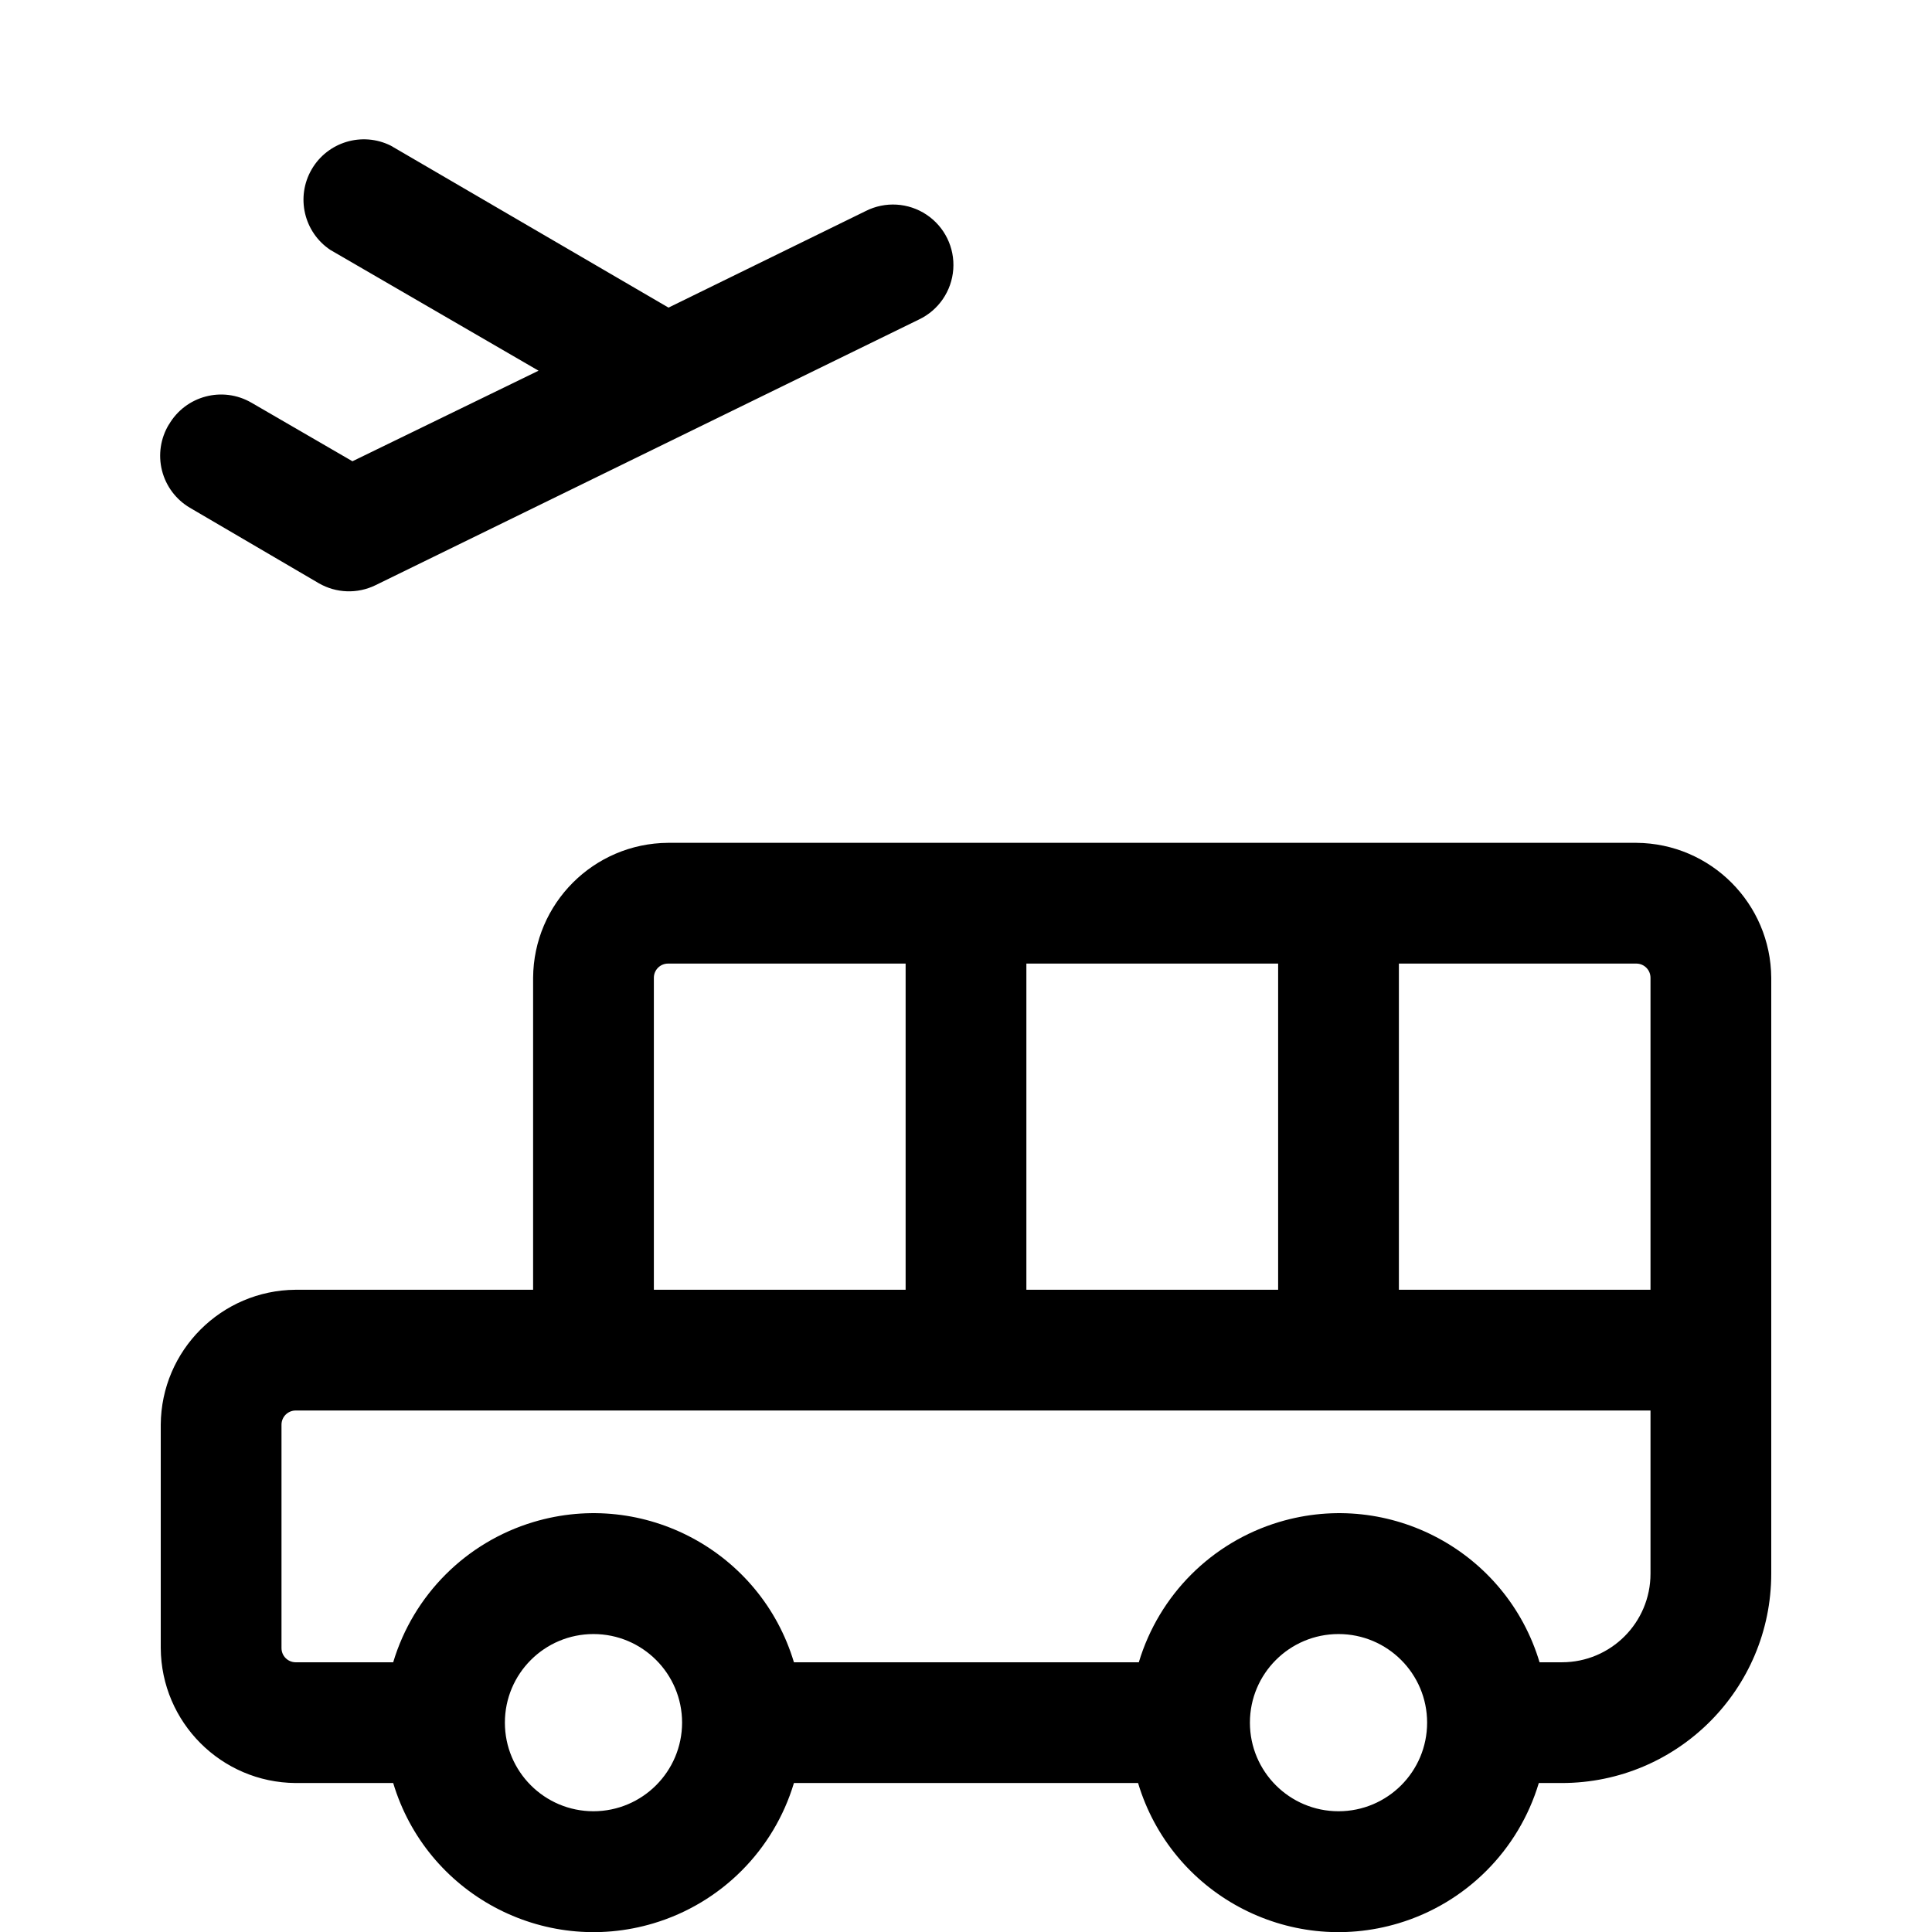
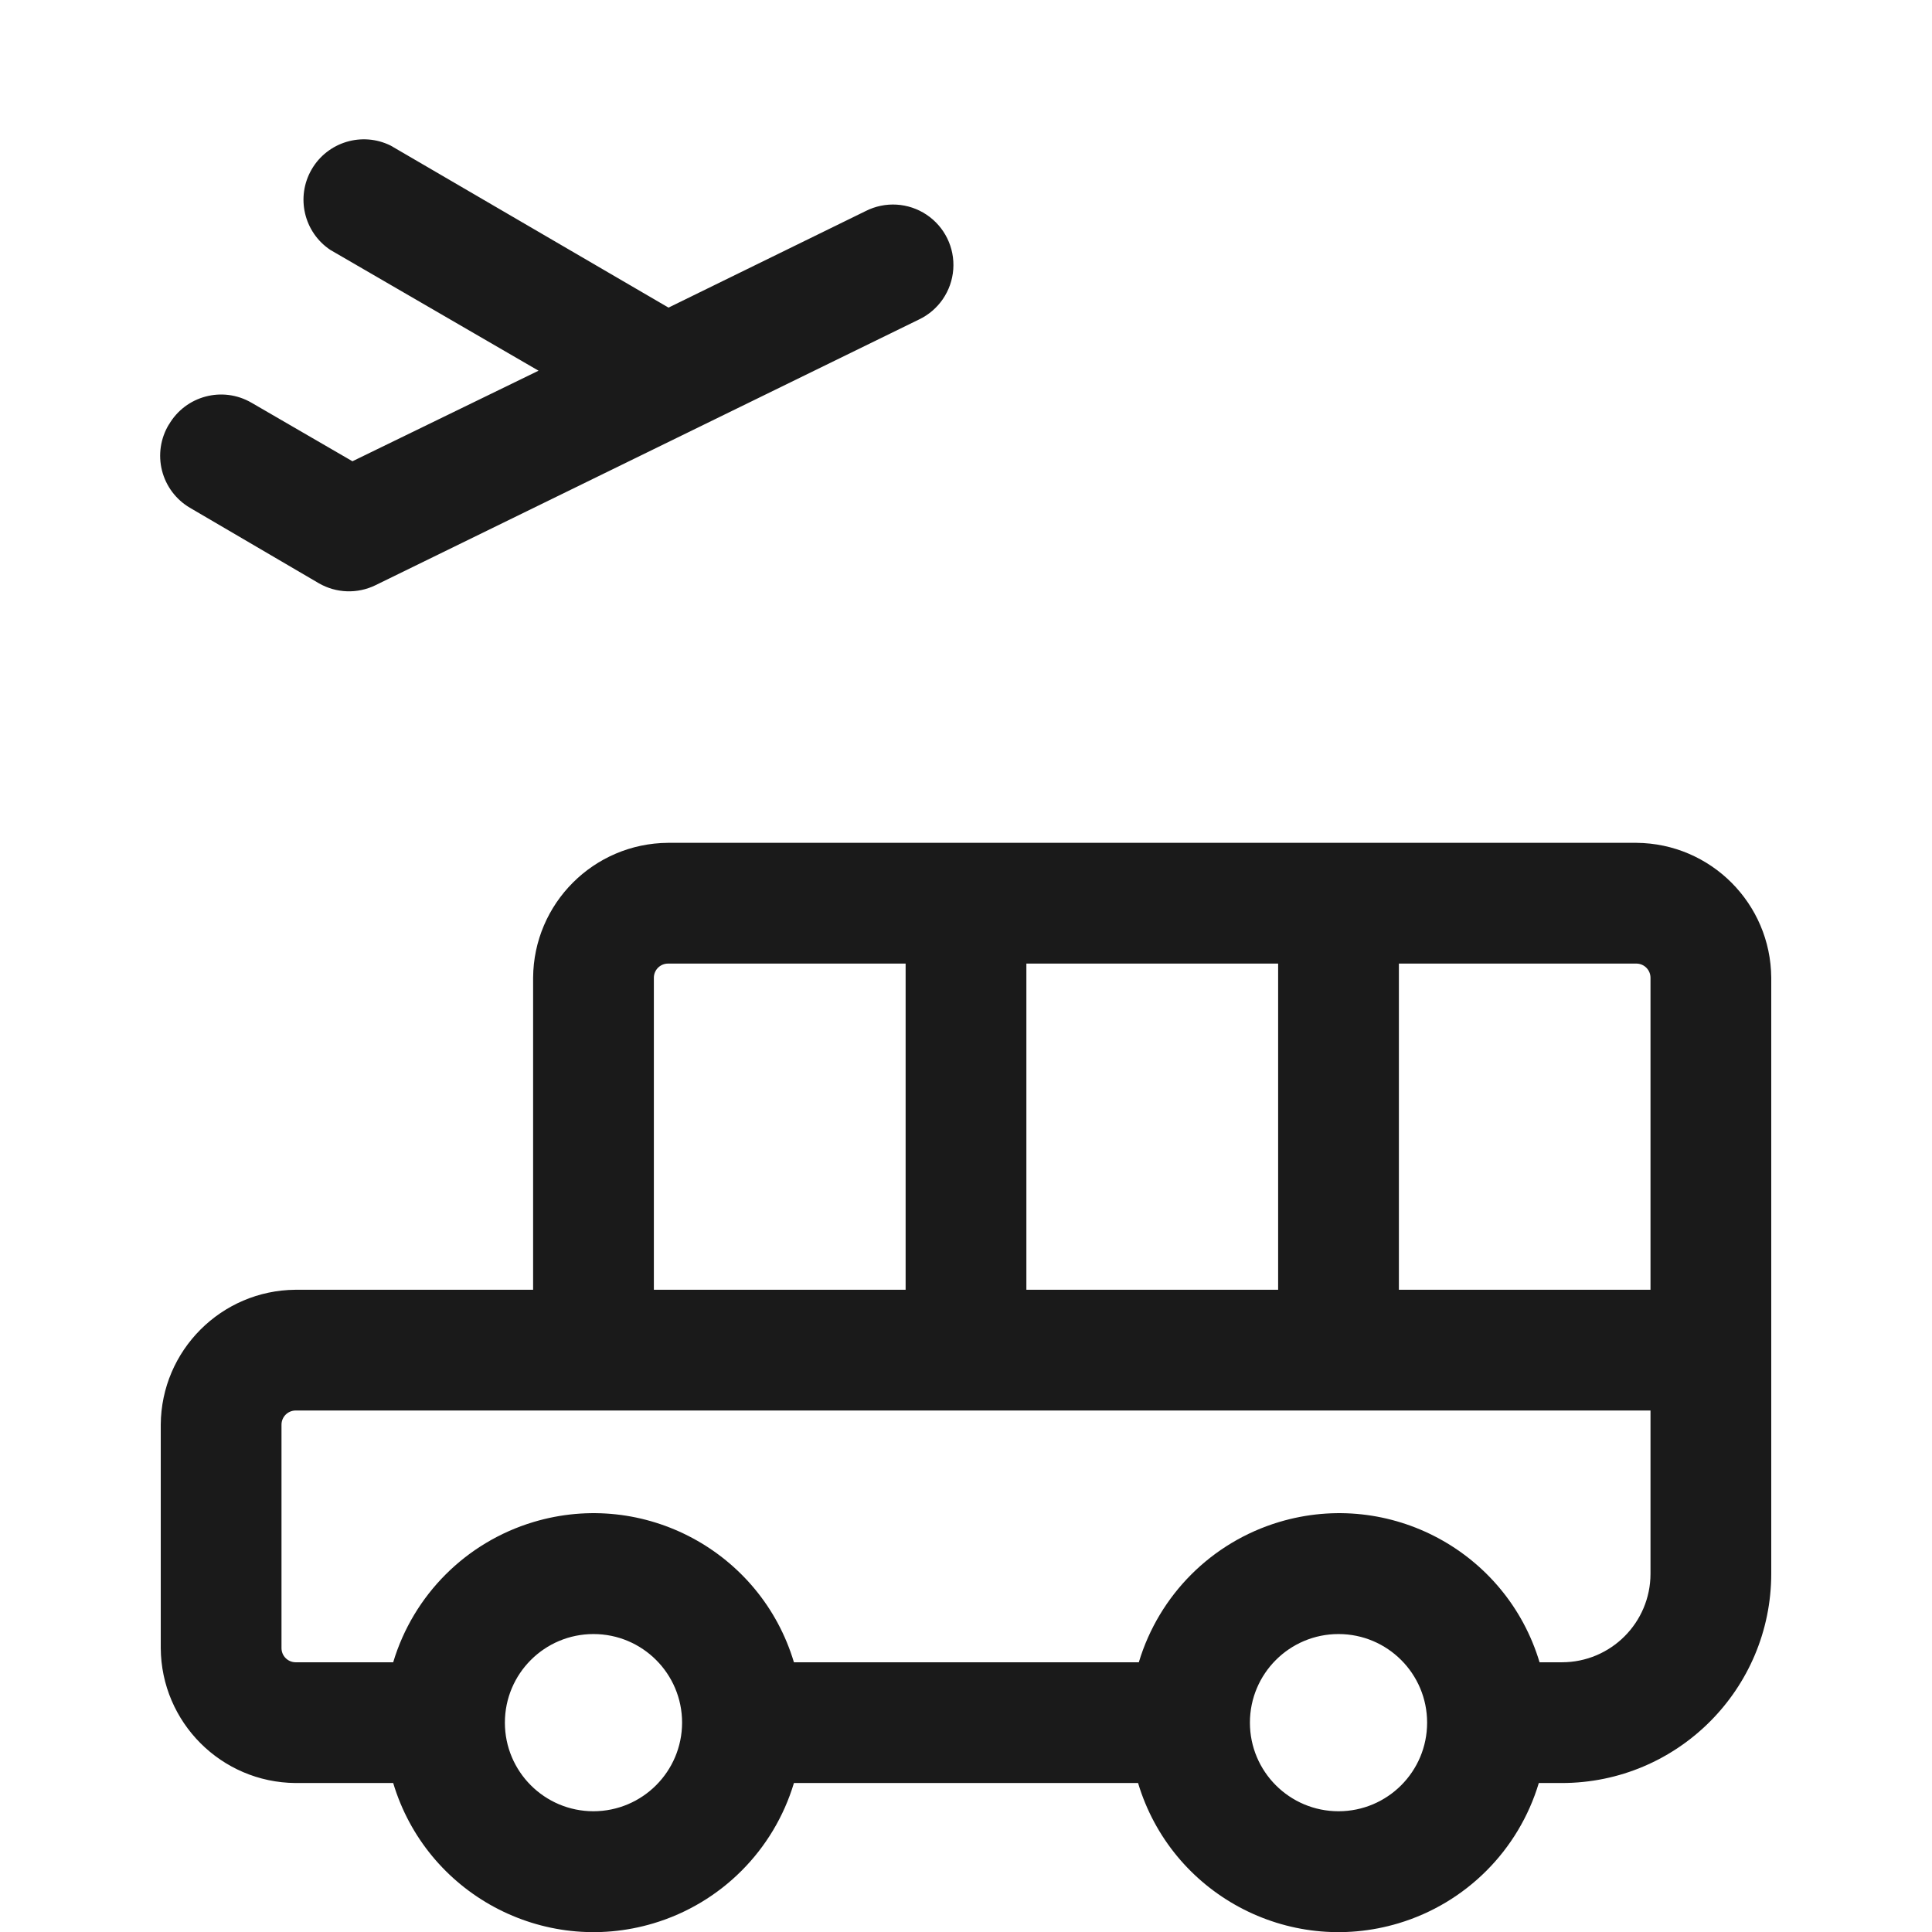
- <svg xmlns="http://www.w3.org/2000/svg" viewBox="0 0 128 128" width="50px">
-   <path d="M108.42 55.84H44.26a9 9 0 0 0-8.94 8.94v20.67H19.58a9 9 0 0 0-8.93 8.94v14.8a9 9 0 0 0 8.93 8.94h6.47c2.2 7.332 9.928 11.491 17.26 9.291a13.86 13.86 0 0 0 9.29-9.291h22.8c2.2 7.332 9.928 11.491 17.26 9.291a13.86 13.86 0 0 0 9.29-9.291h1.53c7.658-.006 13.864-6.212 13.87-13.87V64.78a9 9 0 0 0-8.93-8.94m.93 8.94v20.67H92.68V63.84h15.74a.94.94 0 0 1 .93.94M68 85.45V63.84h16.68v21.61zM44.26 63.84H60v21.61H43.32V64.78c0-.52.42-.94.94-.94M39.32 120a5.87 5.87 0 1 1 5.87-5.87 5.88 5.88 0 0 1-5.87 5.87m49.36 0a5.87 5.87 0 1 1 5.87-5.87 5.87 5.87 0 0 1-5.87 5.87m14.8-9.87H102c-2.2-7.332-9.928-11.491-17.26-9.291a13.86 13.86 0 0 0-9.29 9.291H52.6c-2.2-7.332-9.928-11.491-17.26-9.291a13.86 13.86 0 0 0-9.29 9.291h-6.47a.94.94 0 0 1-.93-.94v-14.8a.94.94 0 0 1 .93-.94h89.77v10.81a5.87 5.87 0 0 1-5.87 5.87m-92.29-82a4 4 0 0 1 5.467-1.451l.003.001 6.69 3.88 12.33-6-13.79-8a4 4 0 0 1 4-6.91l18.4 10.73 13.07-6.4a4.003 4.003 0 1 1 3.52 7.19l-36 17.6a4 4 0 0 1-3.76-.13l-8.54-5a4 4 0 0 1-1.39-5.52z" />
+ <svg xmlns="http://www.w3.org/2000/svg" viewBox="0 0 128 128" width="128" class="" height="128">
+   <path d="M108.42 55.84H44.26a9 9 0 0 0-8.94 8.94v20.67H19.58a9 9 0 0 0-8.93 8.94v14.8a9 9 0 0 0 8.93 8.94h6.47c2.2 7.332 9.928 11.491 17.26 9.291a13.86 13.86 0 0 0 9.29-9.291h22.8c2.2 7.332 9.928 11.491 17.26 9.291a13.86 13.86 0 0 0 9.29-9.291h1.53c7.658-.006 13.864-6.212 13.87-13.87V64.78a9 9 0 0 0-8.93-8.94m.93 8.94v20.67H92.68V63.84h15.74a.94.94 0 0 1 .93.94M68 85.45V63.84h16.68v21.61zM44.26 63.84H60v21.61H43.32V64.78c0-.52.42-.94.94-.94M39.32 120a5.87 5.87 0 1 1 5.87-5.87 5.88 5.88 0 0 1-5.87 5.87m49.36 0a5.87 5.87 0 1 1 5.87-5.87 5.87 5.87 0 0 1-5.87 5.87m14.8-9.87H102c-2.2-7.332-9.928-11.491-17.26-9.291a13.86 13.86 0 0 0-9.29 9.291H52.6c-2.2-7.332-9.928-11.491-17.26-9.291a13.86 13.86 0 0 0-9.29 9.291h-6.47a.94.94 0 0 1-.93-.94v-14.8a.94.94 0 0 1 .93-.94h89.77v10.81a5.87 5.87 0 0 1-5.87 5.87m-92.29-82a4 4 0 0 1 5.467-1.451l.003.001 6.69 3.88 12.33-6-13.79-8a4 4 0 0 1 4-6.91l18.4 10.73 13.07-6.4a4.003 4.003 0 1 1 3.52 7.19l-36 17.6a4 4 0 0 1-3.76-.13l-8.54-5a4 4 0 0 1-1.39-5.52z" fill="#1A1A1A" />
</svg>
